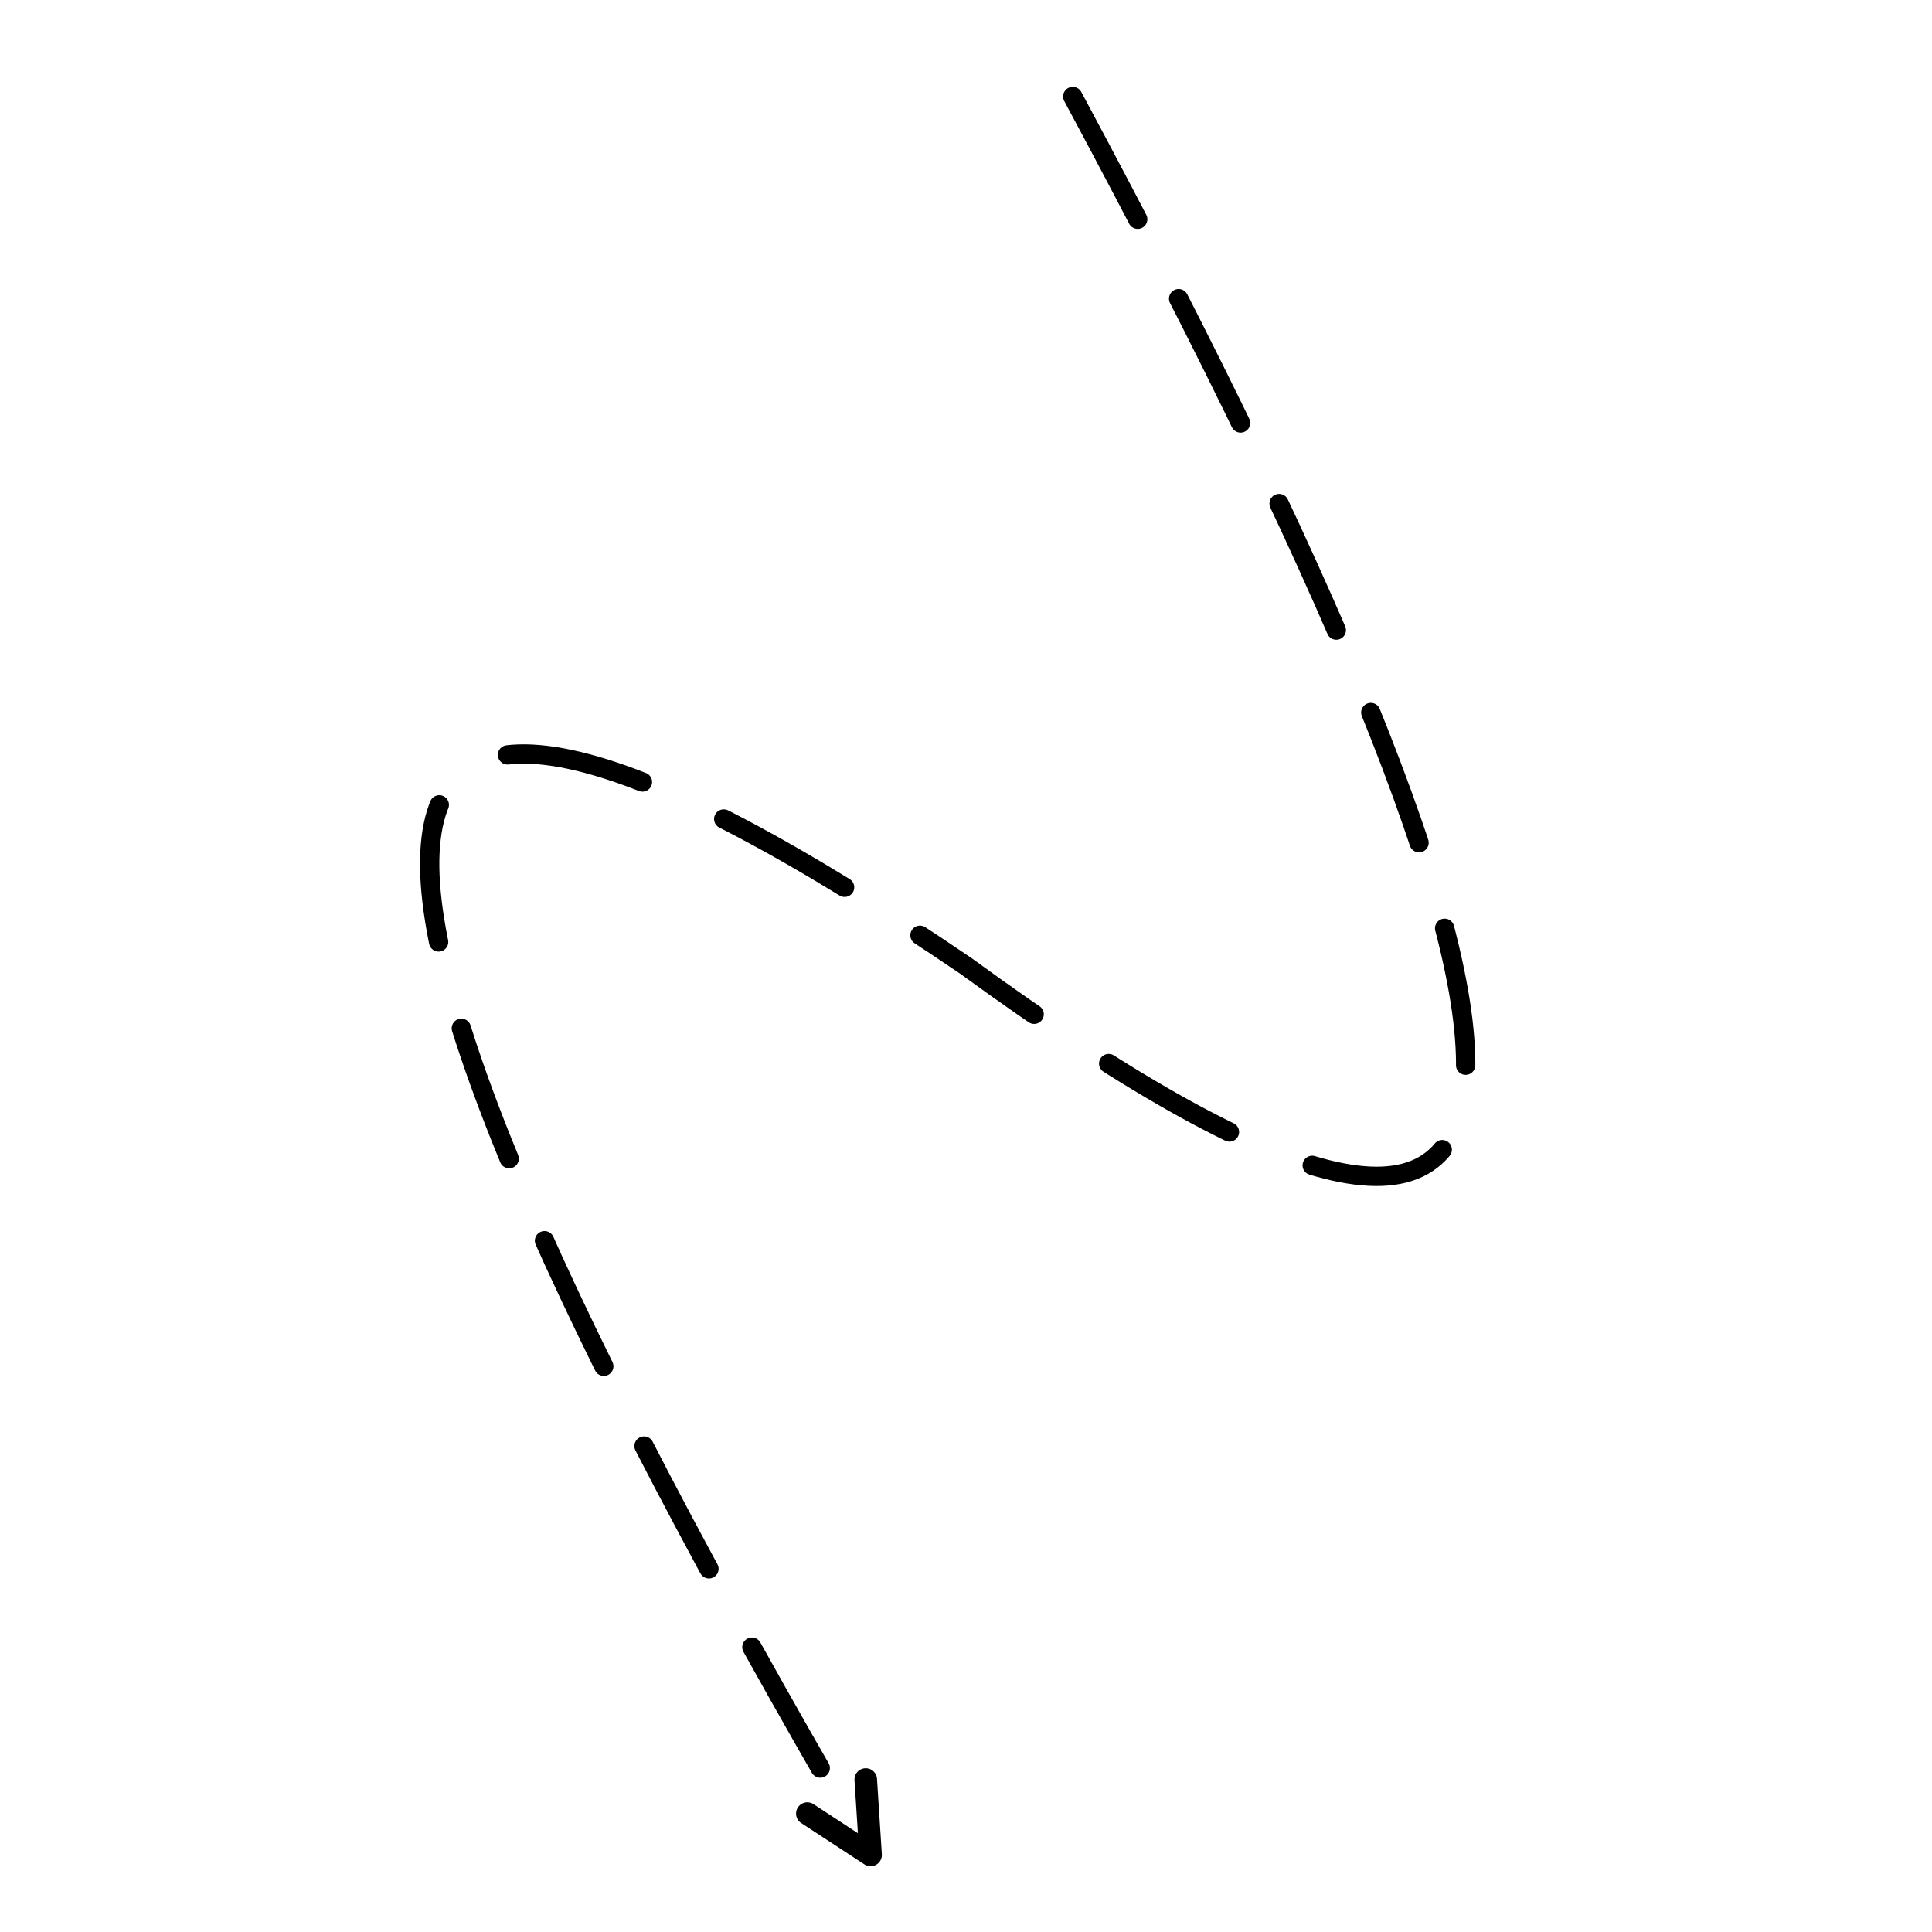
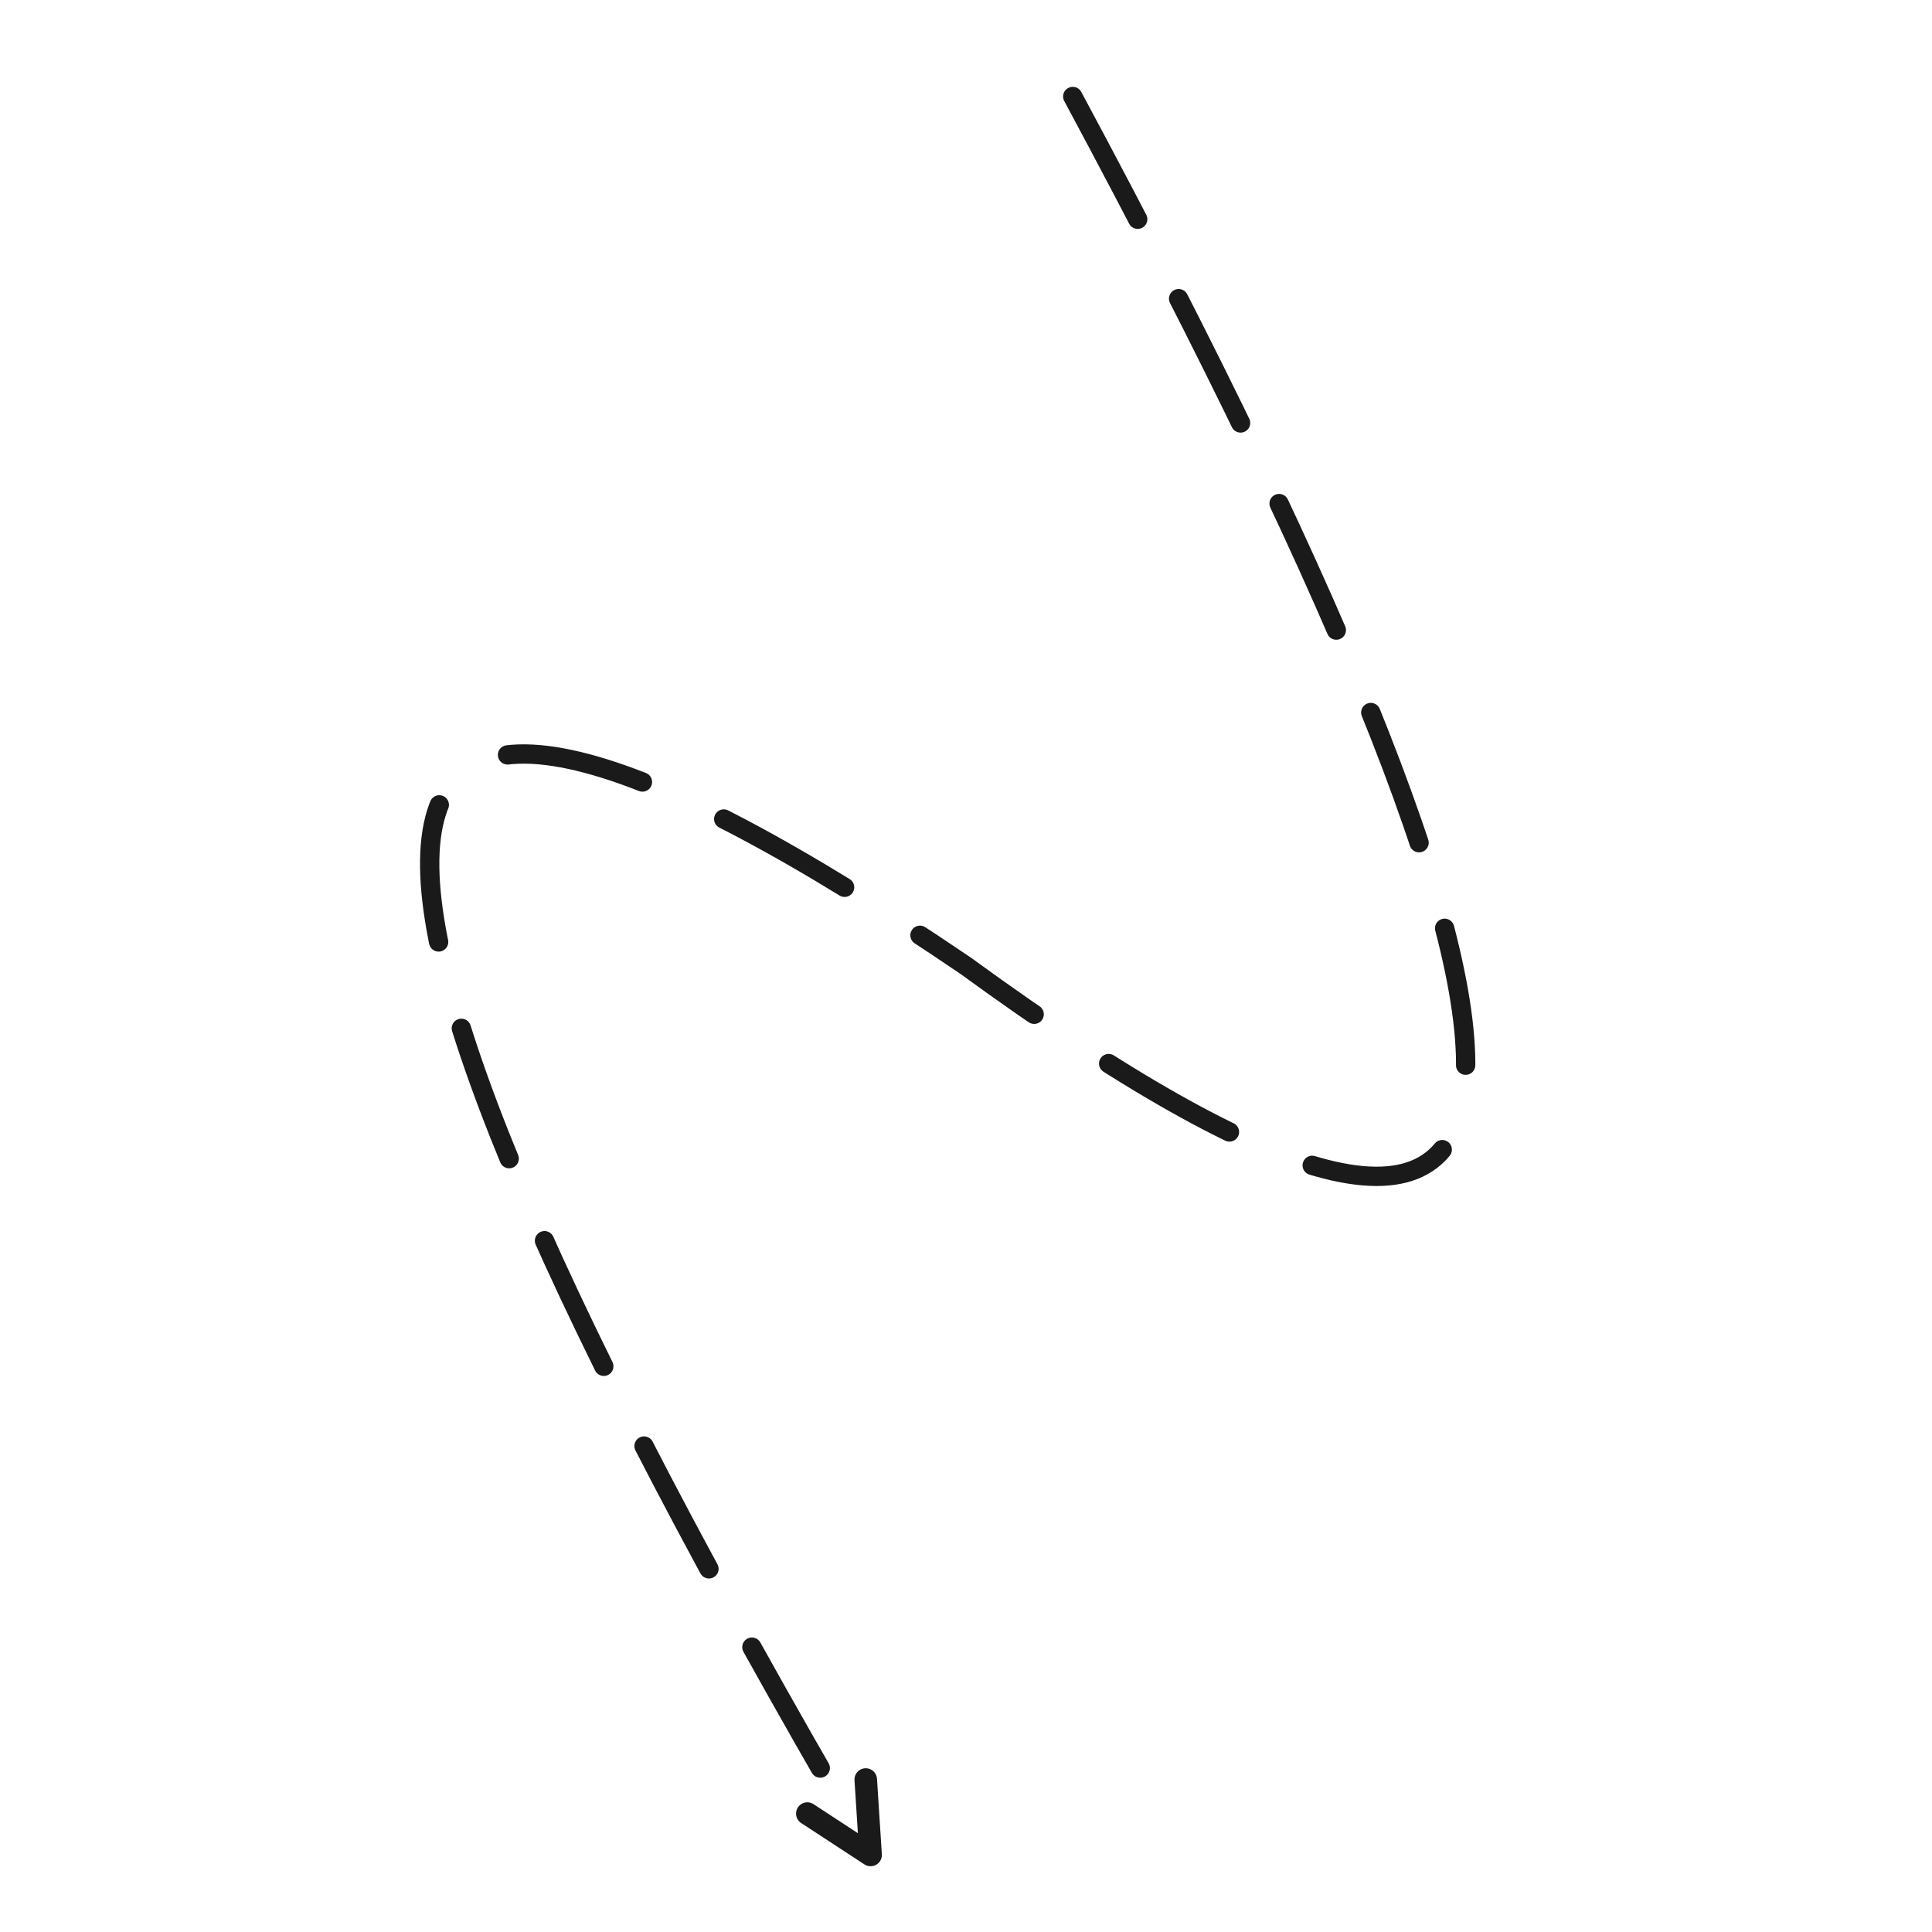
<svg xmlns="http://www.w3.org/2000/svg" version="1.1" viewBox="0 0 800 800">
-   <g stroke-width="8" stroke="hsl(0, 0%, 0%)" fill="none" stroke-linecap="round" stroke-linejoin="round" stroke-dasharray="57.5 37" transform="rotate(52, 400, 400)">
+   <g stroke-width="8" stroke="hsl(0, 0%, 10%)" fill="none" stroke-linecap="round" stroke-linejoin="round" stroke-dasharray="57.5 37" transform="rotate(52, 400, 400)">
    <path d="M143.5 143.5Q864.5 267.5 400 400Q-84.5 555.5 656.5 656.5 " marker-end="url(#SvgjsMarker3001)" />
  </g>
  <defs>
    <marker markerWidth="7" markerHeight="7" refX="3.5" refY="3.5" viewBox="0 0 7 7" orient="auto" id="SvgjsMarker3001">
-       <polyline points="0,3.5 3.5,1.75 0,0" fill="none" stroke-width="1.167" stroke="hsl(0, 0%, 0%)" stroke-linecap="round" transform="matrix(1,0,0,1,1.166667,1.75)" stroke-linejoin="round" />
+       <polyline points="0,3.5 3.5,1.75 0,0" fill="none" stroke-width="1.167" stroke="hsl(0, 0%, 10%)" stroke-linecap="round" transform="matrix(1,0,0,1,1.166667,1.75)" stroke-linejoin="round" />
    </marker>
  </defs>
</svg>
